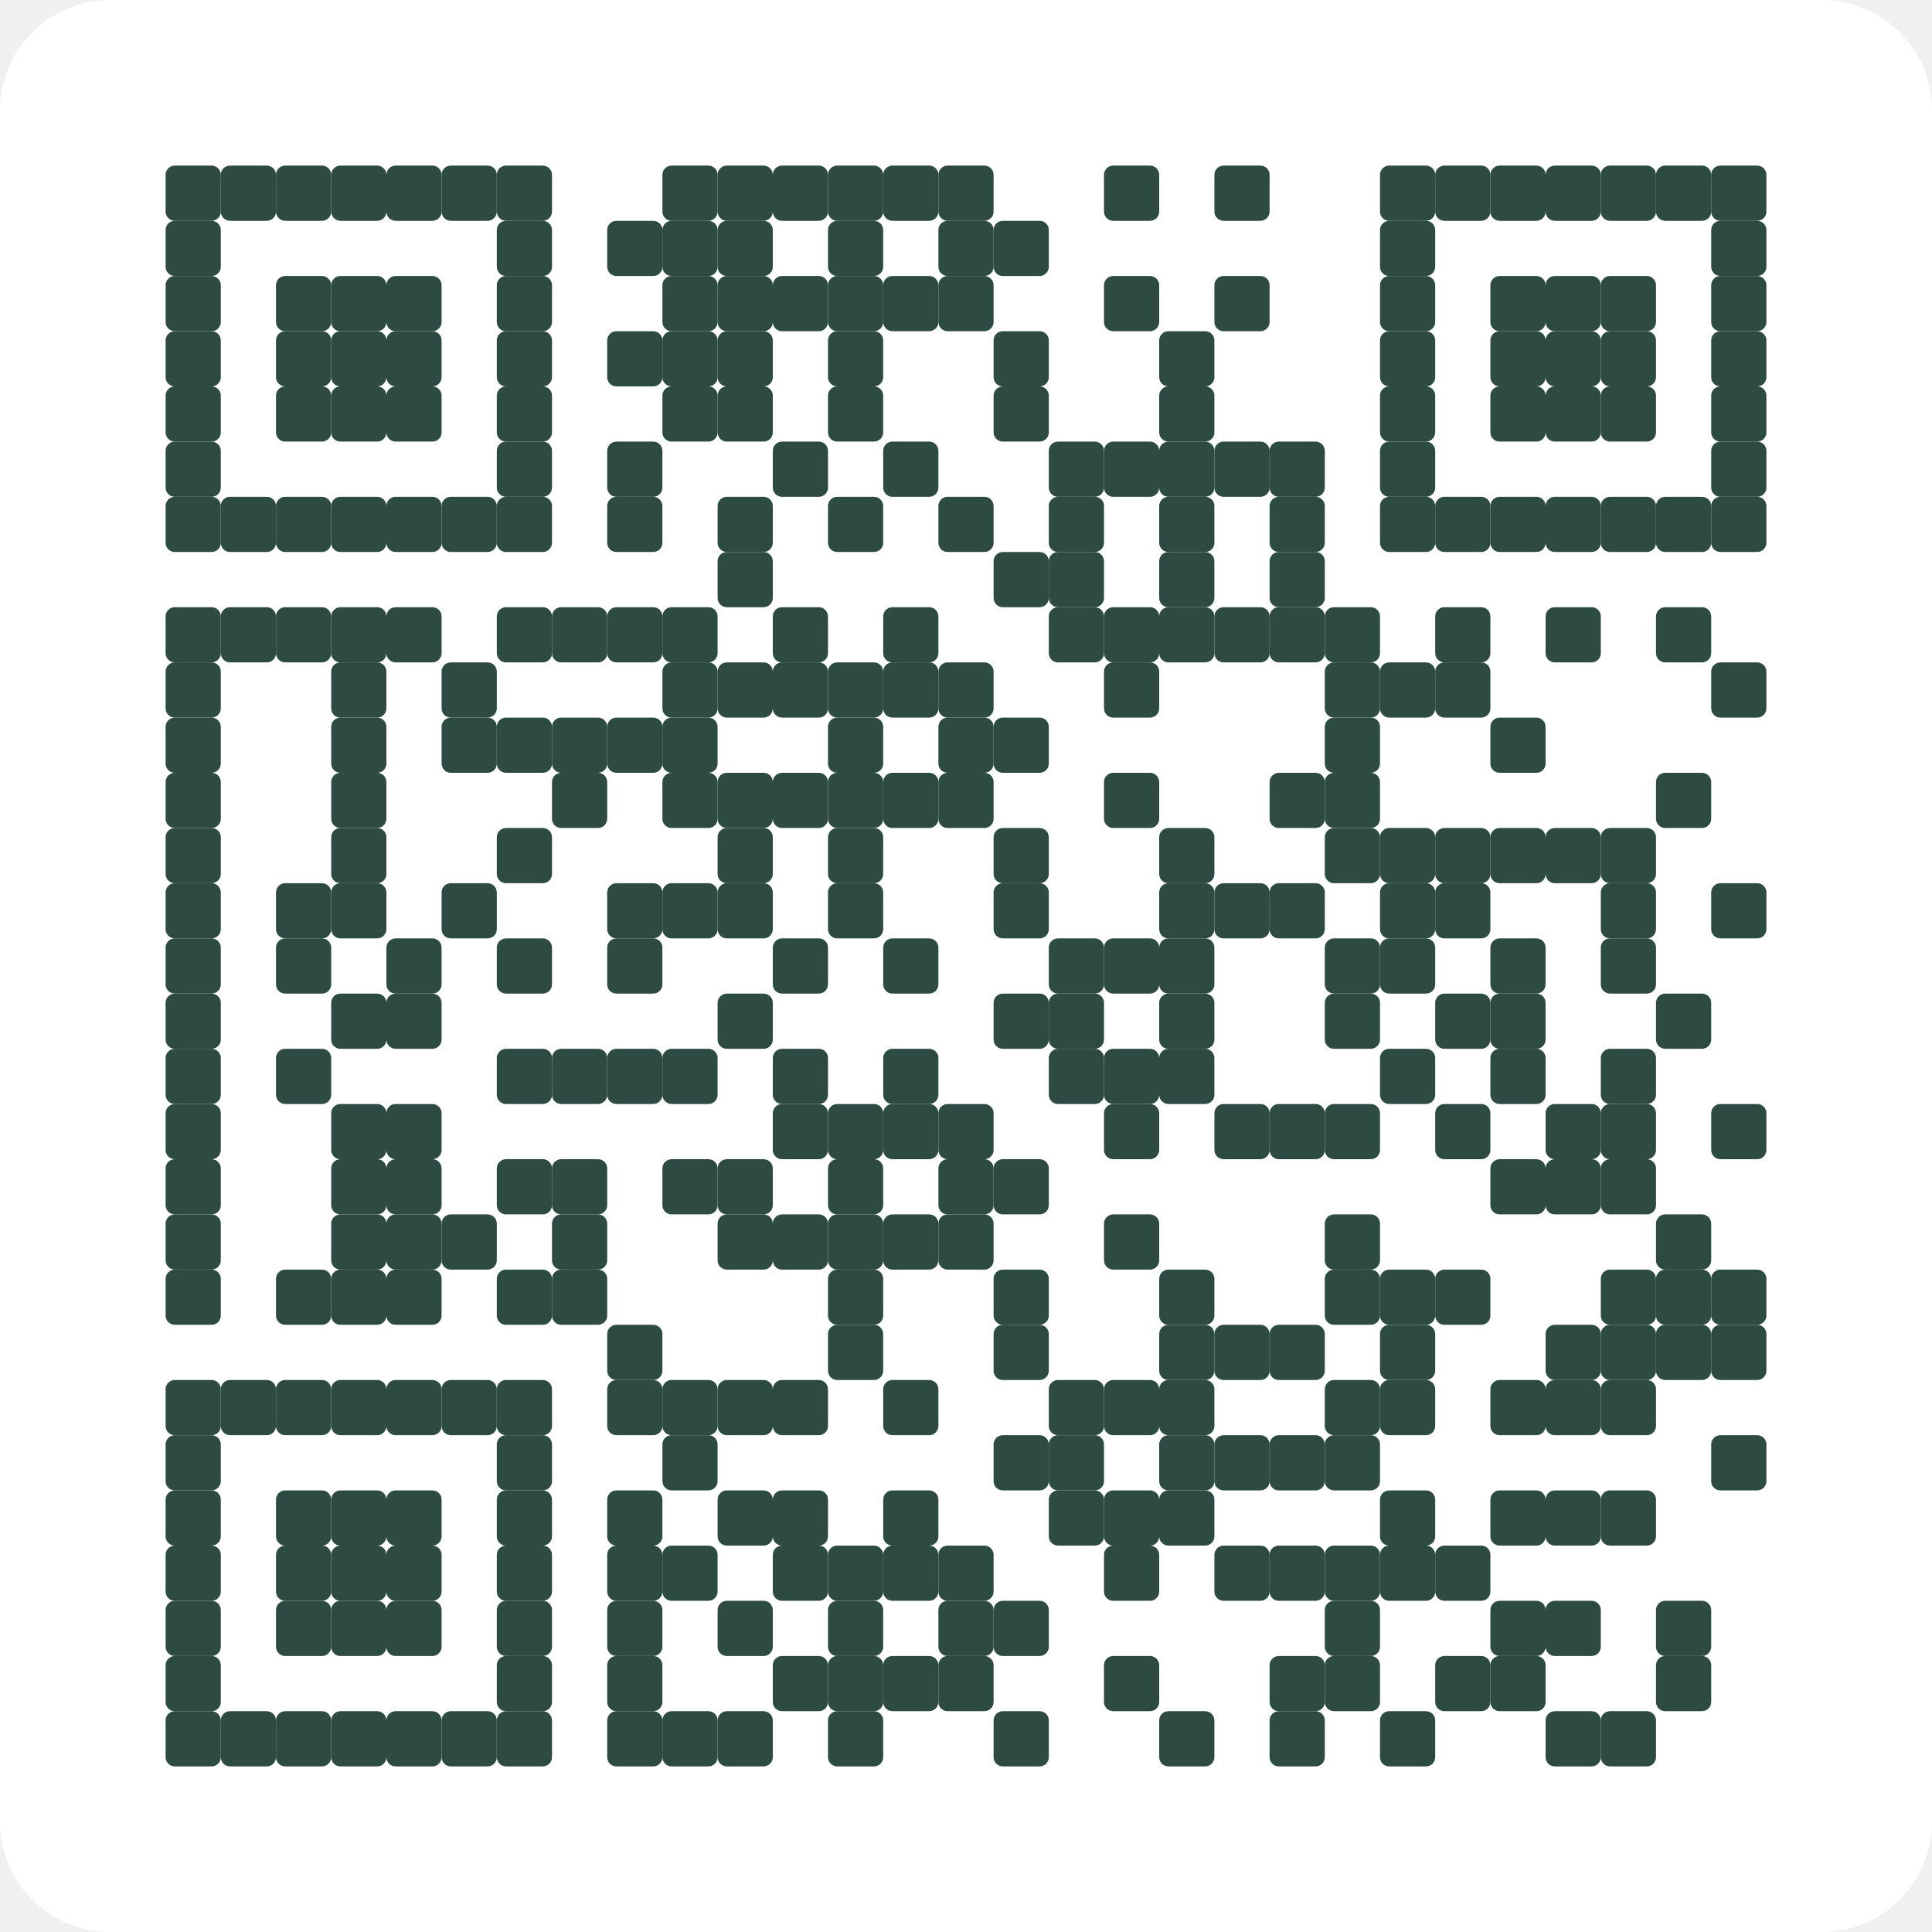
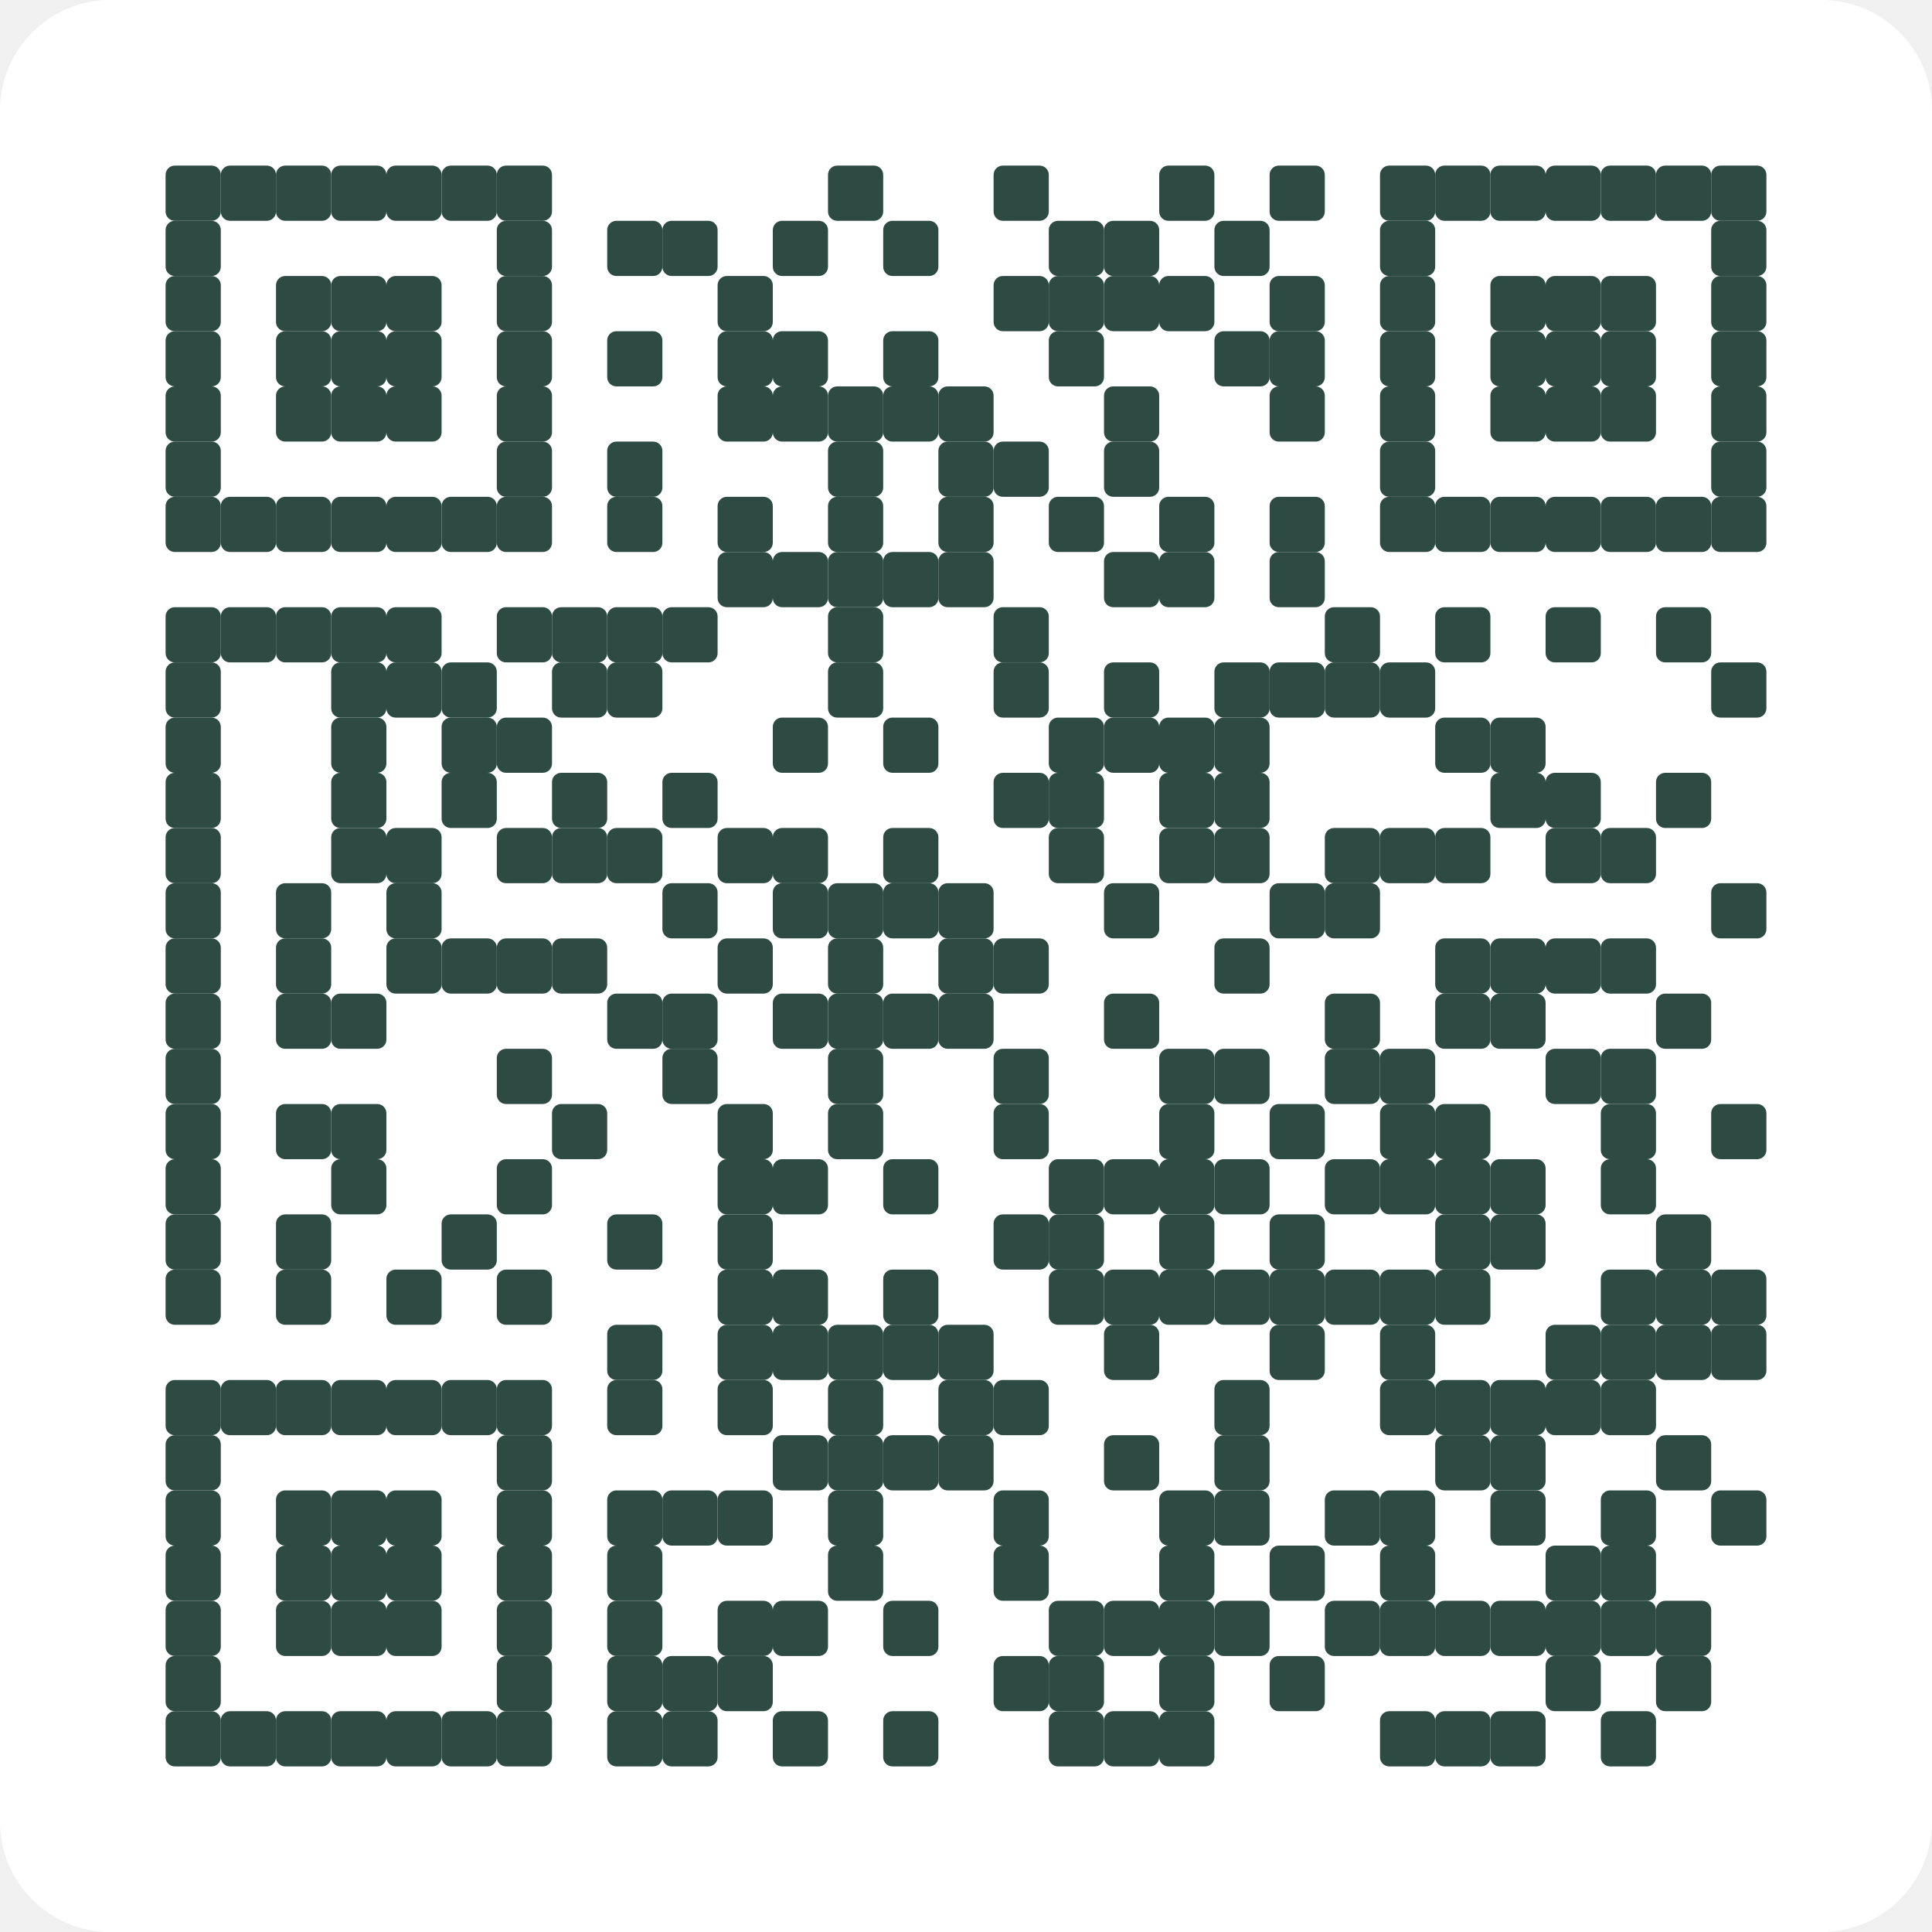
<svg xmlns="http://www.w3.org/2000/svg" viewBox="0 0 210 210" width="100%" height="100%">
  <rect width="100%" height="100%" fill="#ffffff" rx="12" />
  <g fill="#2d4a43">
    <rect x="18" y="18" width="6" height="6" rx="1" />
    <rect x="24" y="18" width="6" height="6" rx="1" />
    <rect x="30" y="18" width="6" height="6" rx="1" />
    <rect x="36" y="18" width="6" height="6" rx="1" />
    <rect x="42" y="18" width="6" height="6" rx="1" />
    <rect x="48" y="18" width="6" height="6" rx="1" />
    <rect x="54" y="18" width="6" height="6" rx="1" />
-     <rect x="72" y="18" width="6" height="6" rx="1" />
-     <rect x="78" y="18" width="6" height="6" rx="1" />
-     <rect x="84" y="18" width="6" height="6" rx="1" />
    <rect x="90" y="18" width="6" height="6" rx="1" />
-     <rect x="96" y="18" width="6" height="6" rx="1" />
-     <rect x="102" y="18" width="6" height="6" rx="1" />
-     <rect x="120" y="18" width="6" height="6" rx="1" />
-     <rect x="132" y="18" width="6" height="6" rx="1" />
+     <rect x="108" y="18" width="6" height="6" rx="1" />
+     <rect x="126" y="18" width="6" height="6" rx="1" />
+     <rect x="138" y="18" width="6" height="6" rx="1" />
    <rect x="150" y="18" width="6" height="6" rx="1" />
    <rect x="156" y="18" width="6" height="6" rx="1" />
    <rect x="162" y="18" width="6" height="6" rx="1" />
    <rect x="168" y="18" width="6" height="6" rx="1" />
    <rect x="174" y="18" width="6" height="6" rx="1" />
    <rect x="180" y="18" width="6" height="6" rx="1" />
    <rect x="186" y="18" width="6" height="6" rx="1" />
    <rect x="18" y="24" width="6" height="6" rx="1" />
    <rect x="54" y="24" width="6" height="6" rx="1" />
    <rect x="66" y="24" width="6" height="6" rx="1" />
    <rect x="72" y="24" width="6" height="6" rx="1" />
-     <rect x="78" y="24" width="6" height="6" rx="1" />
-     <rect x="90" y="24" width="6" height="6" rx="1" />
-     <rect x="102" y="24" width="6" height="6" rx="1" />
-     <rect x="108" y="24" width="6" height="6" rx="1" />
+     <rect x="84" y="24" width="6" height="6" rx="1" />
+     <rect x="96" y="24" width="6" height="6" rx="1" />
+     <rect x="114" y="24" width="6" height="6" rx="1" />
+     <rect x="120" y="24" width="6" height="6" rx="1" />
+     <rect x="132" y="24" width="6" height="6" rx="1" />
    <rect x="150" y="24" width="6" height="6" rx="1" />
    <rect x="186" y="24" width="6" height="6" rx="1" />
    <rect x="18" y="30" width="6" height="6" rx="1" />
    <rect x="30" y="30" width="6" height="6" rx="1" />
    <rect x="36" y="30" width="6" height="6" rx="1" />
    <rect x="42" y="30" width="6" height="6" rx="1" />
    <rect x="54" y="30" width="6" height="6" rx="1" />
-     <rect x="72" y="30" width="6" height="6" rx="1" />
    <rect x="78" y="30" width="6" height="6" rx="1" />
-     <rect x="84" y="30" width="6" height="6" rx="1" />
-     <rect x="90" y="30" width="6" height="6" rx="1" />
-     <rect x="96" y="30" width="6" height="6" rx="1" />
-     <rect x="102" y="30" width="6" height="6" rx="1" />
+     <rect x="108" y="30" width="6" height="6" rx="1" />
+     <rect x="114" y="30" width="6" height="6" rx="1" />
    <rect x="120" y="30" width="6" height="6" rx="1" />
-     <rect x="132" y="30" width="6" height="6" rx="1" />
+     <rect x="126" y="30" width="6" height="6" rx="1" />
+     <rect x="138" y="30" width="6" height="6" rx="1" />
    <rect x="150" y="30" width="6" height="6" rx="1" />
    <rect x="162" y="30" width="6" height="6" rx="1" />
    <rect x="168" y="30" width="6" height="6" rx="1" />
    <rect x="174" y="30" width="6" height="6" rx="1" />
    <rect x="186" y="30" width="6" height="6" rx="1" />
    <rect x="18" y="36" width="6" height="6" rx="1" />
    <rect x="30" y="36" width="6" height="6" rx="1" />
    <rect x="36" y="36" width="6" height="6" rx="1" />
    <rect x="42" y="36" width="6" height="6" rx="1" />
    <rect x="54" y="36" width="6" height="6" rx="1" />
    <rect x="66" y="36" width="6" height="6" rx="1" />
-     <rect x="72" y="36" width="6" height="6" rx="1" />
    <rect x="78" y="36" width="6" height="6" rx="1" />
-     <rect x="90" y="36" width="6" height="6" rx="1" />
-     <rect x="108" y="36" width="6" height="6" rx="1" />
-     <rect x="126" y="36" width="6" height="6" rx="1" />
+     <rect x="84" y="36" width="6" height="6" rx="1" />
+     <rect x="96" y="36" width="6" height="6" rx="1" />
+     <rect x="114" y="36" width="6" height="6" rx="1" />
+     <rect x="132" y="36" width="6" height="6" rx="1" />
+     <rect x="138" y="36" width="6" height="6" rx="1" />
    <rect x="150" y="36" width="6" height="6" rx="1" />
    <rect x="162" y="36" width="6" height="6" rx="1" />
    <rect x="168" y="36" width="6" height="6" rx="1" />
    <rect x="174" y="36" width="6" height="6" rx="1" />
    <rect x="186" y="36" width="6" height="6" rx="1" />
    <rect x="18" y="42" width="6" height="6" rx="1" />
    <rect x="30" y="42" width="6" height="6" rx="1" />
    <rect x="36" y="42" width="6" height="6" rx="1" />
    <rect x="42" y="42" width="6" height="6" rx="1" />
    <rect x="54" y="42" width="6" height="6" rx="1" />
-     <rect x="72" y="42" width="6" height="6" rx="1" />
    <rect x="78" y="42" width="6" height="6" rx="1" />
+     <rect x="84" y="42" width="6" height="6" rx="1" />
    <rect x="90" y="42" width="6" height="6" rx="1" />
-     <rect x="108" y="42" width="6" height="6" rx="1" />
-     <rect x="126" y="42" width="6" height="6" rx="1" />
+     <rect x="96" y="42" width="6" height="6" rx="1" />
+     <rect x="102" y="42" width="6" height="6" rx="1" />
+     <rect x="120" y="42" width="6" height="6" rx="1" />
+     <rect x="138" y="42" width="6" height="6" rx="1" />
    <rect x="150" y="42" width="6" height="6" rx="1" />
    <rect x="162" y="42" width="6" height="6" rx="1" />
    <rect x="168" y="42" width="6" height="6" rx="1" />
    <rect x="174" y="42" width="6" height="6" rx="1" />
    <rect x="186" y="42" width="6" height="6" rx="1" />
    <rect x="18" y="48" width="6" height="6" rx="1" />
    <rect x="54" y="48" width="6" height="6" rx="1" />
    <rect x="66" y="48" width="6" height="6" rx="1" />
-     <rect x="84" y="48" width="6" height="6" rx="1" />
-     <rect x="96" y="48" width="6" height="6" rx="1" />
-     <rect x="114" y="48" width="6" height="6" rx="1" />
+     <rect x="90" y="48" width="6" height="6" rx="1" />
+     <rect x="102" y="48" width="6" height="6" rx="1" />
+     <rect x="108" y="48" width="6" height="6" rx="1" />
    <rect x="120" y="48" width="6" height="6" rx="1" />
-     <rect x="126" y="48" width="6" height="6" rx="1" />
-     <rect x="132" y="48" width="6" height="6" rx="1" />
-     <rect x="138" y="48" width="6" height="6" rx="1" />
    <rect x="150" y="48" width="6" height="6" rx="1" />
    <rect x="186" y="48" width="6" height="6" rx="1" />
    <rect x="18" y="54" width="6" height="6" rx="1" />
    <rect x="24" y="54" width="6" height="6" rx="1" />
    <rect x="30" y="54" width="6" height="6" rx="1" />
    <rect x="36" y="54" width="6" height="6" rx="1" />
    <rect x="42" y="54" width="6" height="6" rx="1" />
    <rect x="48" y="54" width="6" height="6" rx="1" />
    <rect x="54" y="54" width="6" height="6" rx="1" />
    <rect x="66" y="54" width="6" height="6" rx="1" />
    <rect x="78" y="54" width="6" height="6" rx="1" />
    <rect x="90" y="54" width="6" height="6" rx="1" />
    <rect x="102" y="54" width="6" height="6" rx="1" />
    <rect x="114" y="54" width="6" height="6" rx="1" />
    <rect x="126" y="54" width="6" height="6" rx="1" />
    <rect x="138" y="54" width="6" height="6" rx="1" />
    <rect x="150" y="54" width="6" height="6" rx="1" />
    <rect x="156" y="54" width="6" height="6" rx="1" />
    <rect x="162" y="54" width="6" height="6" rx="1" />
    <rect x="168" y="54" width="6" height="6" rx="1" />
    <rect x="174" y="54" width="6" height="6" rx="1" />
    <rect x="180" y="54" width="6" height="6" rx="1" />
    <rect x="186" y="54" width="6" height="6" rx="1" />
    <rect x="78" y="60" width="6" height="6" rx="1" />
-     <rect x="108" y="60" width="6" height="6" rx="1" />
-     <rect x="114" y="60" width="6" height="6" rx="1" />
+     <rect x="84" y="60" width="6" height="6" rx="1" />
+     <rect x="90" y="60" width="6" height="6" rx="1" />
+     <rect x="96" y="60" width="6" height="6" rx="1" />
+     <rect x="102" y="60" width="6" height="6" rx="1" />
+     <rect x="120" y="60" width="6" height="6" rx="1" />
    <rect x="126" y="60" width="6" height="6" rx="1" />
    <rect x="138" y="60" width="6" height="6" rx="1" />
    <rect x="18" y="66" width="6" height="6" rx="1" />
    <rect x="24" y="66" width="6" height="6" rx="1" />
    <rect x="30" y="66" width="6" height="6" rx="1" />
    <rect x="36" y="66" width="6" height="6" rx="1" />
    <rect x="42" y="66" width="6" height="6" rx="1" />
    <rect x="54" y="66" width="6" height="6" rx="1" />
    <rect x="60" y="66" width="6" height="6" rx="1" />
    <rect x="66" y="66" width="6" height="6" rx="1" />
    <rect x="72" y="66" width="6" height="6" rx="1" />
-     <rect x="84" y="66" width="6" height="6" rx="1" />
-     <rect x="96" y="66" width="6" height="6" rx="1" />
-     <rect x="114" y="66" width="6" height="6" rx="1" />
-     <rect x="120" y="66" width="6" height="6" rx="1" />
-     <rect x="126" y="66" width="6" height="6" rx="1" />
-     <rect x="132" y="66" width="6" height="6" rx="1" />
-     <rect x="138" y="66" width="6" height="6" rx="1" />
+     <rect x="90" y="66" width="6" height="6" rx="1" />
+     <rect x="108" y="66" width="6" height="6" rx="1" />
    <rect x="144" y="66" width="6" height="6" rx="1" />
    <rect x="156" y="66" width="6" height="6" rx="1" />
    <rect x="168" y="66" width="6" height="6" rx="1" />
    <rect x="180" y="66" width="6" height="6" rx="1" />
    <rect x="18" y="72" width="6" height="6" rx="1" />
    <rect x="36" y="72" width="6" height="6" rx="1" />
+     <rect x="42" y="72" width="6" height="6" rx="1" />
    <rect x="48" y="72" width="6" height="6" rx="1" />
-     <rect x="72" y="72" width="6" height="6" rx="1" />
-     <rect x="78" y="72" width="6" height="6" rx="1" />
-     <rect x="84" y="72" width="6" height="6" rx="1" />
+     <rect x="60" y="72" width="6" height="6" rx="1" />
+     <rect x="66" y="72" width="6" height="6" rx="1" />
    <rect x="90" y="72" width="6" height="6" rx="1" />
-     <rect x="96" y="72" width="6" height="6" rx="1" />
-     <rect x="102" y="72" width="6" height="6" rx="1" />
+     <rect x="108" y="72" width="6" height="6" rx="1" />
    <rect x="120" y="72" width="6" height="6" rx="1" />
+     <rect x="132" y="72" width="6" height="6" rx="1" />
+     <rect x="138" y="72" width="6" height="6" rx="1" />
    <rect x="144" y="72" width="6" height="6" rx="1" />
    <rect x="150" y="72" width="6" height="6" rx="1" />
-     <rect x="156" y="72" width="6" height="6" rx="1" />
    <rect x="186" y="72" width="6" height="6" rx="1" />
    <rect x="18" y="78" width="6" height="6" rx="1" />
    <rect x="36" y="78" width="6" height="6" rx="1" />
    <rect x="48" y="78" width="6" height="6" rx="1" />
    <rect x="54" y="78" width="6" height="6" rx="1" />
-     <rect x="60" y="78" width="6" height="6" rx="1" />
-     <rect x="66" y="78" width="6" height="6" rx="1" />
-     <rect x="72" y="78" width="6" height="6" rx="1" />
-     <rect x="90" y="78" width="6" height="6" rx="1" />
-     <rect x="102" y="78" width="6" height="6" rx="1" />
-     <rect x="108" y="78" width="6" height="6" rx="1" />
-     <rect x="144" y="78" width="6" height="6" rx="1" />
+     <rect x="84" y="78" width="6" height="6" rx="1" />
+     <rect x="96" y="78" width="6" height="6" rx="1" />
+     <rect x="114" y="78" width="6" height="6" rx="1" />
+     <rect x="120" y="78" width="6" height="6" rx="1" />
+     <rect x="126" y="78" width="6" height="6" rx="1" />
+     <rect x="132" y="78" width="6" height="6" rx="1" />
+     <rect x="156" y="78" width="6" height="6" rx="1" />
    <rect x="162" y="78" width="6" height="6" rx="1" />
    <rect x="18" y="84" width="6" height="6" rx="1" />
    <rect x="36" y="84" width="6" height="6" rx="1" />
+     <rect x="48" y="84" width="6" height="6" rx="1" />
    <rect x="60" y="84" width="6" height="6" rx="1" />
    <rect x="72" y="84" width="6" height="6" rx="1" />
-     <rect x="78" y="84" width="6" height="6" rx="1" />
-     <rect x="84" y="84" width="6" height="6" rx="1" />
-     <rect x="90" y="84" width="6" height="6" rx="1" />
-     <rect x="96" y="84" width="6" height="6" rx="1" />
-     <rect x="102" y="84" width="6" height="6" rx="1" />
-     <rect x="120" y="84" width="6" height="6" rx="1" />
-     <rect x="138" y="84" width="6" height="6" rx="1" />
-     <rect x="144" y="84" width="6" height="6" rx="1" />
+     <rect x="108" y="84" width="6" height="6" rx="1" />
+     <rect x="114" y="84" width="6" height="6" rx="1" />
+     <rect x="126" y="84" width="6" height="6" rx="1" />
+     <rect x="132" y="84" width="6" height="6" rx="1" />
+     <rect x="162" y="84" width="6" height="6" rx="1" />
+     <rect x="168" y="84" width="6" height="6" rx="1" />
    <rect x="180" y="84" width="6" height="6" rx="1" />
    <rect x="18" y="90" width="6" height="6" rx="1" />
    <rect x="36" y="90" width="6" height="6" rx="1" />
+     <rect x="42" y="90" width="6" height="6" rx="1" />
    <rect x="54" y="90" width="6" height="6" rx="1" />
+     <rect x="60" y="90" width="6" height="6" rx="1" />
+     <rect x="66" y="90" width="6" height="6" rx="1" />
    <rect x="78" y="90" width="6" height="6" rx="1" />
-     <rect x="90" y="90" width="6" height="6" rx="1" />
-     <rect x="108" y="90" width="6" height="6" rx="1" />
+     <rect x="84" y="90" width="6" height="6" rx="1" />
+     <rect x="96" y="90" width="6" height="6" rx="1" />
+     <rect x="114" y="90" width="6" height="6" rx="1" />
    <rect x="126" y="90" width="6" height="6" rx="1" />
+     <rect x="132" y="90" width="6" height="6" rx="1" />
    <rect x="144" y="90" width="6" height="6" rx="1" />
    <rect x="150" y="90" width="6" height="6" rx="1" />
    <rect x="156" y="90" width="6" height="6" rx="1" />
-     <rect x="162" y="90" width="6" height="6" rx="1" />
    <rect x="168" y="90" width="6" height="6" rx="1" />
    <rect x="174" y="90" width="6" height="6" rx="1" />
    <rect x="18" y="96" width="6" height="6" rx="1" />
    <rect x="30" y="96" width="6" height="6" rx="1" />
-     <rect x="36" y="96" width="6" height="6" rx="1" />
-     <rect x="48" y="96" width="6" height="6" rx="1" />
-     <rect x="66" y="96" width="6" height="6" rx="1" />
+     <rect x="42" y="96" width="6" height="6" rx="1" />
    <rect x="72" y="96" width="6" height="6" rx="1" />
-     <rect x="78" y="96" width="6" height="6" rx="1" />
+     <rect x="84" y="96" width="6" height="6" rx="1" />
    <rect x="90" y="96" width="6" height="6" rx="1" />
-     <rect x="108" y="96" width="6" height="6" rx="1" />
-     <rect x="126" y="96" width="6" height="6" rx="1" />
-     <rect x="132" y="96" width="6" height="6" rx="1" />
+     <rect x="96" y="96" width="6" height="6" rx="1" />
+     <rect x="102" y="96" width="6" height="6" rx="1" />
+     <rect x="120" y="96" width="6" height="6" rx="1" />
    <rect x="138" y="96" width="6" height="6" rx="1" />
-     <rect x="150" y="96" width="6" height="6" rx="1" />
-     <rect x="156" y="96" width="6" height="6" rx="1" />
-     <rect x="174" y="96" width="6" height="6" rx="1" />
+     <rect x="144" y="96" width="6" height="6" rx="1" />
    <rect x="186" y="96" width="6" height="6" rx="1" />
    <rect x="18" y="102" width="6" height="6" rx="1" />
    <rect x="30" y="102" width="6" height="6" rx="1" />
    <rect x="42" y="102" width="6" height="6" rx="1" />
+     <rect x="48" y="102" width="6" height="6" rx="1" />
    <rect x="54" y="102" width="6" height="6" rx="1" />
-     <rect x="66" y="102" width="6" height="6" rx="1" />
-     <rect x="84" y="102" width="6" height="6" rx="1" />
-     <rect x="96" y="102" width="6" height="6" rx="1" />
-     <rect x="114" y="102" width="6" height="6" rx="1" />
-     <rect x="120" y="102" width="6" height="6" rx="1" />
-     <rect x="126" y="102" width="6" height="6" rx="1" />
-     <rect x="144" y="102" width="6" height="6" rx="1" />
-     <rect x="150" y="102" width="6" height="6" rx="1" />
+     <rect x="60" y="102" width="6" height="6" rx="1" />
+     <rect x="78" y="102" width="6" height="6" rx="1" />
+     <rect x="90" y="102" width="6" height="6" rx="1" />
+     <rect x="102" y="102" width="6" height="6" rx="1" />
+     <rect x="108" y="102" width="6" height="6" rx="1" />
+     <rect x="132" y="102" width="6" height="6" rx="1" />
+     <rect x="156" y="102" width="6" height="6" rx="1" />
    <rect x="162" y="102" width="6" height="6" rx="1" />
+     <rect x="168" y="102" width="6" height="6" rx="1" />
    <rect x="174" y="102" width="6" height="6" rx="1" />
    <rect x="18" y="108" width="6" height="6" rx="1" />
+     <rect x="30" y="108" width="6" height="6" rx="1" />
    <rect x="36" y="108" width="6" height="6" rx="1" />
-     <rect x="42" y="108" width="6" height="6" rx="1" />
-     <rect x="78" y="108" width="6" height="6" rx="1" />
-     <rect x="108" y="108" width="6" height="6" rx="1" />
-     <rect x="114" y="108" width="6" height="6" rx="1" />
-     <rect x="126" y="108" width="6" height="6" rx="1" />
+     <rect x="66" y="108" width="6" height="6" rx="1" />
+     <rect x="72" y="108" width="6" height="6" rx="1" />
+     <rect x="84" y="108" width="6" height="6" rx="1" />
+     <rect x="90" y="108" width="6" height="6" rx="1" />
+     <rect x="96" y="108" width="6" height="6" rx="1" />
+     <rect x="102" y="108" width="6" height="6" rx="1" />
+     <rect x="120" y="108" width="6" height="6" rx="1" />
    <rect x="144" y="108" width="6" height="6" rx="1" />
    <rect x="156" y="108" width="6" height="6" rx="1" />
    <rect x="162" y="108" width="6" height="6" rx="1" />
    <rect x="180" y="108" width="6" height="6" rx="1" />
    <rect x="18" y="114" width="6" height="6" rx="1" />
-     <rect x="30" y="114" width="6" height="6" rx="1" />
    <rect x="54" y="114" width="6" height="6" rx="1" />
-     <rect x="60" y="114" width="6" height="6" rx="1" />
-     <rect x="66" y="114" width="6" height="6" rx="1" />
    <rect x="72" y="114" width="6" height="6" rx="1" />
-     <rect x="84" y="114" width="6" height="6" rx="1" />
-     <rect x="96" y="114" width="6" height="6" rx="1" />
-     <rect x="114" y="114" width="6" height="6" rx="1" />
-     <rect x="120" y="114" width="6" height="6" rx="1" />
+     <rect x="90" y="114" width="6" height="6" rx="1" />
+     <rect x="108" y="114" width="6" height="6" rx="1" />
    <rect x="126" y="114" width="6" height="6" rx="1" />
+     <rect x="132" y="114" width="6" height="6" rx="1" />
+     <rect x="144" y="114" width="6" height="6" rx="1" />
    <rect x="150" y="114" width="6" height="6" rx="1" />
-     <rect x="162" y="114" width="6" height="6" rx="1" />
+     <rect x="168" y="114" width="6" height="6" rx="1" />
    <rect x="174" y="114" width="6" height="6" rx="1" />
    <rect x="18" y="120" width="6" height="6" rx="1" />
+     <rect x="30" y="120" width="6" height="6" rx="1" />
    <rect x="36" y="120" width="6" height="6" rx="1" />
-     <rect x="42" y="120" width="6" height="6" rx="1" />
-     <rect x="84" y="120" width="6" height="6" rx="1" />
+     <rect x="60" y="120" width="6" height="6" rx="1" />
+     <rect x="78" y="120" width="6" height="6" rx="1" />
    <rect x="90" y="120" width="6" height="6" rx="1" />
-     <rect x="96" y="120" width="6" height="6" rx="1" />
-     <rect x="102" y="120" width="6" height="6" rx="1" />
-     <rect x="120" y="120" width="6" height="6" rx="1" />
-     <rect x="132" y="120" width="6" height="6" rx="1" />
+     <rect x="108" y="120" width="6" height="6" rx="1" />
+     <rect x="126" y="120" width="6" height="6" rx="1" />
    <rect x="138" y="120" width="6" height="6" rx="1" />
-     <rect x="144" y="120" width="6" height="6" rx="1" />
+     <rect x="150" y="120" width="6" height="6" rx="1" />
    <rect x="156" y="120" width="6" height="6" rx="1" />
-     <rect x="168" y="120" width="6" height="6" rx="1" />
    <rect x="174" y="120" width="6" height="6" rx="1" />
    <rect x="186" y="120" width="6" height="6" rx="1" />
    <rect x="18" y="126" width="6" height="6" rx="1" />
    <rect x="36" y="126" width="6" height="6" rx="1" />
-     <rect x="42" y="126" width="6" height="6" rx="1" />
    <rect x="54" y="126" width="6" height="6" rx="1" />
-     <rect x="60" y="126" width="6" height="6" rx="1" />
-     <rect x="72" y="126" width="6" height="6" rx="1" />
    <rect x="78" y="126" width="6" height="6" rx="1" />
-     <rect x="90" y="126" width="6" height="6" rx="1" />
-     <rect x="102" y="126" width="6" height="6" rx="1" />
-     <rect x="108" y="126" width="6" height="6" rx="1" />
+     <rect x="84" y="126" width="6" height="6" rx="1" />
+     <rect x="96" y="126" width="6" height="6" rx="1" />
+     <rect x="114" y="126" width="6" height="6" rx="1" />
+     <rect x="120" y="126" width="6" height="6" rx="1" />
+     <rect x="126" y="126" width="6" height="6" rx="1" />
+     <rect x="132" y="126" width="6" height="6" rx="1" />
+     <rect x="144" y="126" width="6" height="6" rx="1" />
+     <rect x="150" y="126" width="6" height="6" rx="1" />
+     <rect x="156" y="126" width="6" height="6" rx="1" />
    <rect x="162" y="126" width="6" height="6" rx="1" />
-     <rect x="168" y="126" width="6" height="6" rx="1" />
    <rect x="174" y="126" width="6" height="6" rx="1" />
    <rect x="18" y="132" width="6" height="6" rx="1" />
-     <rect x="36" y="132" width="6" height="6" rx="1" />
-     <rect x="42" y="132" width="6" height="6" rx="1" />
+     <rect x="30" y="132" width="6" height="6" rx="1" />
    <rect x="48" y="132" width="6" height="6" rx="1" />
-     <rect x="60" y="132" width="6" height="6" rx="1" />
+     <rect x="66" y="132" width="6" height="6" rx="1" />
    <rect x="78" y="132" width="6" height="6" rx="1" />
-     <rect x="84" y="132" width="6" height="6" rx="1" />
-     <rect x="90" y="132" width="6" height="6" rx="1" />
-     <rect x="96" y="132" width="6" height="6" rx="1" />
-     <rect x="102" y="132" width="6" height="6" rx="1" />
-     <rect x="120" y="132" width="6" height="6" rx="1" />
-     <rect x="144" y="132" width="6" height="6" rx="1" />
+     <rect x="108" y="132" width="6" height="6" rx="1" />
+     <rect x="114" y="132" width="6" height="6" rx="1" />
+     <rect x="126" y="132" width="6" height="6" rx="1" />
+     <rect x="138" y="132" width="6" height="6" rx="1" />
+     <rect x="156" y="132" width="6" height="6" rx="1" />
+     <rect x="162" y="132" width="6" height="6" rx="1" />
    <rect x="180" y="132" width="6" height="6" rx="1" />
    <rect x="18" y="138" width="6" height="6" rx="1" />
    <rect x="30" y="138" width="6" height="6" rx="1" />
-     <rect x="36" y="138" width="6" height="6" rx="1" />
    <rect x="42" y="138" width="6" height="6" rx="1" />
    <rect x="54" y="138" width="6" height="6" rx="1" />
-     <rect x="60" y="138" width="6" height="6" rx="1" />
-     <rect x="90" y="138" width="6" height="6" rx="1" />
-     <rect x="108" y="138" width="6" height="6" rx="1" />
+     <rect x="78" y="138" width="6" height="6" rx="1" />
+     <rect x="84" y="138" width="6" height="6" rx="1" />
+     <rect x="96" y="138" width="6" height="6" rx="1" />
+     <rect x="114" y="138" width="6" height="6" rx="1" />
+     <rect x="120" y="138" width="6" height="6" rx="1" />
    <rect x="126" y="138" width="6" height="6" rx="1" />
+     <rect x="132" y="138" width="6" height="6" rx="1" />
+     <rect x="138" y="138" width="6" height="6" rx="1" />
    <rect x="144" y="138" width="6" height="6" rx="1" />
    <rect x="150" y="138" width="6" height="6" rx="1" />
    <rect x="156" y="138" width="6" height="6" rx="1" />
    <rect x="174" y="138" width="6" height="6" rx="1" />
    <rect x="180" y="138" width="6" height="6" rx="1" />
    <rect x="186" y="138" width="6" height="6" rx="1" />
    <rect x="66" y="144" width="6" height="6" rx="1" />
+     <rect x="78" y="144" width="6" height="6" rx="1" />
+     <rect x="84" y="144" width="6" height="6" rx="1" />
    <rect x="90" y="144" width="6" height="6" rx="1" />
-     <rect x="108" y="144" width="6" height="6" rx="1" />
-     <rect x="126" y="144" width="6" height="6" rx="1" />
-     <rect x="132" y="144" width="6" height="6" rx="1" />
+     <rect x="96" y="144" width="6" height="6" rx="1" />
+     <rect x="102" y="144" width="6" height="6" rx="1" />
+     <rect x="120" y="144" width="6" height="6" rx="1" />
    <rect x="138" y="144" width="6" height="6" rx="1" />
    <rect x="150" y="144" width="6" height="6" rx="1" />
    <rect x="168" y="144" width="6" height="6" rx="1" />
    <rect x="174" y="144" width="6" height="6" rx="1" />
    <rect x="180" y="144" width="6" height="6" rx="1" />
    <rect x="186" y="144" width="6" height="6" rx="1" />
    <rect x="18" y="150" width="6" height="6" rx="1" />
    <rect x="24" y="150" width="6" height="6" rx="1" />
    <rect x="30" y="150" width="6" height="6" rx="1" />
    <rect x="36" y="150" width="6" height="6" rx="1" />
    <rect x="42" y="150" width="6" height="6" rx="1" />
    <rect x="48" y="150" width="6" height="6" rx="1" />
    <rect x="54" y="150" width="6" height="6" rx="1" />
    <rect x="66" y="150" width="6" height="6" rx="1" />
-     <rect x="72" y="150" width="6" height="6" rx="1" />
    <rect x="78" y="150" width="6" height="6" rx="1" />
-     <rect x="84" y="150" width="6" height="6" rx="1" />
-     <rect x="96" y="150" width="6" height="6" rx="1" />
-     <rect x="114" y="150" width="6" height="6" rx="1" />
-     <rect x="120" y="150" width="6" height="6" rx="1" />
-     <rect x="126" y="150" width="6" height="6" rx="1" />
-     <rect x="144" y="150" width="6" height="6" rx="1" />
+     <rect x="90" y="150" width="6" height="6" rx="1" />
+     <rect x="102" y="150" width="6" height="6" rx="1" />
+     <rect x="108" y="150" width="6" height="6" rx="1" />
+     <rect x="132" y="150" width="6" height="6" rx="1" />
    <rect x="150" y="150" width="6" height="6" rx="1" />
+     <rect x="156" y="150" width="6" height="6" rx="1" />
    <rect x="162" y="150" width="6" height="6" rx="1" />
    <rect x="168" y="150" width="6" height="6" rx="1" />
    <rect x="174" y="150" width="6" height="6" rx="1" />
    <rect x="18" y="156" width="6" height="6" rx="1" />
    <rect x="54" y="156" width="6" height="6" rx="1" />
-     <rect x="72" y="156" width="6" height="6" rx="1" />
-     <rect x="108" y="156" width="6" height="6" rx="1" />
-     <rect x="114" y="156" width="6" height="6" rx="1" />
-     <rect x="126" y="156" width="6" height="6" rx="1" />
+     <rect x="84" y="156" width="6" height="6" rx="1" />
+     <rect x="90" y="156" width="6" height="6" rx="1" />
+     <rect x="96" y="156" width="6" height="6" rx="1" />
+     <rect x="102" y="156" width="6" height="6" rx="1" />
+     <rect x="120" y="156" width="6" height="6" rx="1" />
    <rect x="132" y="156" width="6" height="6" rx="1" />
-     <rect x="138" y="156" width="6" height="6" rx="1" />
-     <rect x="144" y="156" width="6" height="6" rx="1" />
-     <rect x="186" y="156" width="6" height="6" rx="1" />
+     <rect x="156" y="156" width="6" height="6" rx="1" />
+     <rect x="162" y="156" width="6" height="6" rx="1" />
+     <rect x="180" y="156" width="6" height="6" rx="1" />
    <rect x="18" y="162" width="6" height="6" rx="1" />
    <rect x="30" y="162" width="6" height="6" rx="1" />
    <rect x="36" y="162" width="6" height="6" rx="1" />
    <rect x="42" y="162" width="6" height="6" rx="1" />
    <rect x="54" y="162" width="6" height="6" rx="1" />
    <rect x="66" y="162" width="6" height="6" rx="1" />
+     <rect x="72" y="162" width="6" height="6" rx="1" />
    <rect x="78" y="162" width="6" height="6" rx="1" />
-     <rect x="84" y="162" width="6" height="6" rx="1" />
-     <rect x="96" y="162" width="6" height="6" rx="1" />
-     <rect x="114" y="162" width="6" height="6" rx="1" />
-     <rect x="120" y="162" width="6" height="6" rx="1" />
+     <rect x="90" y="162" width="6" height="6" rx="1" />
+     <rect x="108" y="162" width="6" height="6" rx="1" />
    <rect x="126" y="162" width="6" height="6" rx="1" />
+     <rect x="132" y="162" width="6" height="6" rx="1" />
+     <rect x="144" y="162" width="6" height="6" rx="1" />
    <rect x="150" y="162" width="6" height="6" rx="1" />
    <rect x="162" y="162" width="6" height="6" rx="1" />
-     <rect x="168" y="162" width="6" height="6" rx="1" />
    <rect x="174" y="162" width="6" height="6" rx="1" />
+     <rect x="186" y="162" width="6" height="6" rx="1" />
    <rect x="18" y="168" width="6" height="6" rx="1" />
    <rect x="30" y="168" width="6" height="6" rx="1" />
    <rect x="36" y="168" width="6" height="6" rx="1" />
    <rect x="42" y="168" width="6" height="6" rx="1" />
    <rect x="54" y="168" width="6" height="6" rx="1" />
    <rect x="66" y="168" width="6" height="6" rx="1" />
-     <rect x="72" y="168" width="6" height="6" rx="1" />
-     <rect x="84" y="168" width="6" height="6" rx="1" />
    <rect x="90" y="168" width="6" height="6" rx="1" />
-     <rect x="96" y="168" width="6" height="6" rx="1" />
-     <rect x="102" y="168" width="6" height="6" rx="1" />
-     <rect x="120" y="168" width="6" height="6" rx="1" />
-     <rect x="132" y="168" width="6" height="6" rx="1" />
+     <rect x="108" y="168" width="6" height="6" rx="1" />
+     <rect x="126" y="168" width="6" height="6" rx="1" />
    <rect x="138" y="168" width="6" height="6" rx="1" />
-     <rect x="144" y="168" width="6" height="6" rx="1" />
    <rect x="150" y="168" width="6" height="6" rx="1" />
-     <rect x="156" y="168" width="6" height="6" rx="1" />
+     <rect x="168" y="168" width="6" height="6" rx="1" />
+     <rect x="174" y="168" width="6" height="6" rx="1" />
    <rect x="18" y="174" width="6" height="6" rx="1" />
    <rect x="30" y="174" width="6" height="6" rx="1" />
    <rect x="36" y="174" width="6" height="6" rx="1" />
    <rect x="42" y="174" width="6" height="6" rx="1" />
    <rect x="54" y="174" width="6" height="6" rx="1" />
    <rect x="66" y="174" width="6" height="6" rx="1" />
    <rect x="78" y="174" width="6" height="6" rx="1" />
-     <rect x="90" y="174" width="6" height="6" rx="1" />
-     <rect x="102" y="174" width="6" height="6" rx="1" />
-     <rect x="108" y="174" width="6" height="6" rx="1" />
+     <rect x="84" y="174" width="6" height="6" rx="1" />
+     <rect x="96" y="174" width="6" height="6" rx="1" />
+     <rect x="114" y="174" width="6" height="6" rx="1" />
+     <rect x="120" y="174" width="6" height="6" rx="1" />
+     <rect x="126" y="174" width="6" height="6" rx="1" />
+     <rect x="132" y="174" width="6" height="6" rx="1" />
    <rect x="144" y="174" width="6" height="6" rx="1" />
+     <rect x="150" y="174" width="6" height="6" rx="1" />
+     <rect x="156" y="174" width="6" height="6" rx="1" />
    <rect x="162" y="174" width="6" height="6" rx="1" />
    <rect x="168" y="174" width="6" height="6" rx="1" />
+     <rect x="174" y="174" width="6" height="6" rx="1" />
    <rect x="180" y="174" width="6" height="6" rx="1" />
    <rect x="18" y="180" width="6" height="6" rx="1" />
    <rect x="54" y="180" width="6" height="6" rx="1" />
    <rect x="66" y="180" width="6" height="6" rx="1" />
-     <rect x="84" y="180" width="6" height="6" rx="1" />
-     <rect x="90" y="180" width="6" height="6" rx="1" />
-     <rect x="96" y="180" width="6" height="6" rx="1" />
-     <rect x="102" y="180" width="6" height="6" rx="1" />
-     <rect x="120" y="180" width="6" height="6" rx="1" />
+     <rect x="72" y="180" width="6" height="6" rx="1" />
+     <rect x="78" y="180" width="6" height="6" rx="1" />
+     <rect x="108" y="180" width="6" height="6" rx="1" />
+     <rect x="114" y="180" width="6" height="6" rx="1" />
+     <rect x="126" y="180" width="6" height="6" rx="1" />
    <rect x="138" y="180" width="6" height="6" rx="1" />
-     <rect x="144" y="180" width="6" height="6" rx="1" />
-     <rect x="156" y="180" width="6" height="6" rx="1" />
-     <rect x="162" y="180" width="6" height="6" rx="1" />
+     <rect x="168" y="180" width="6" height="6" rx="1" />
    <rect x="180" y="180" width="6" height="6" rx="1" />
    <rect x="18" y="186" width="6" height="6" rx="1" />
    <rect x="24" y="186" width="6" height="6" rx="1" />
    <rect x="30" y="186" width="6" height="6" rx="1" />
    <rect x="36" y="186" width="6" height="6" rx="1" />
    <rect x="42" y="186" width="6" height="6" rx="1" />
    <rect x="48" y="186" width="6" height="6" rx="1" />
    <rect x="54" y="186" width="6" height="6" rx="1" />
    <rect x="66" y="186" width="6" height="6" rx="1" />
    <rect x="72" y="186" width="6" height="6" rx="1" />
-     <rect x="78" y="186" width="6" height="6" rx="1" />
-     <rect x="90" y="186" width="6" height="6" rx="1" />
-     <rect x="108" y="186" width="6" height="6" rx="1" />
+     <rect x="84" y="186" width="6" height="6" rx="1" />
+     <rect x="96" y="186" width="6" height="6" rx="1" />
+     <rect x="114" y="186" width="6" height="6" rx="1" />
+     <rect x="120" y="186" width="6" height="6" rx="1" />
    <rect x="126" y="186" width="6" height="6" rx="1" />
-     <rect x="138" y="186" width="6" height="6" rx="1" />
    <rect x="150" y="186" width="6" height="6" rx="1" />
-     <rect x="168" y="186" width="6" height="6" rx="1" />
+     <rect x="156" y="186" width="6" height="6" rx="1" />
+     <rect x="162" y="186" width="6" height="6" rx="1" />
    <rect x="174" y="186" width="6" height="6" rx="1" />
  </g>
</svg>
